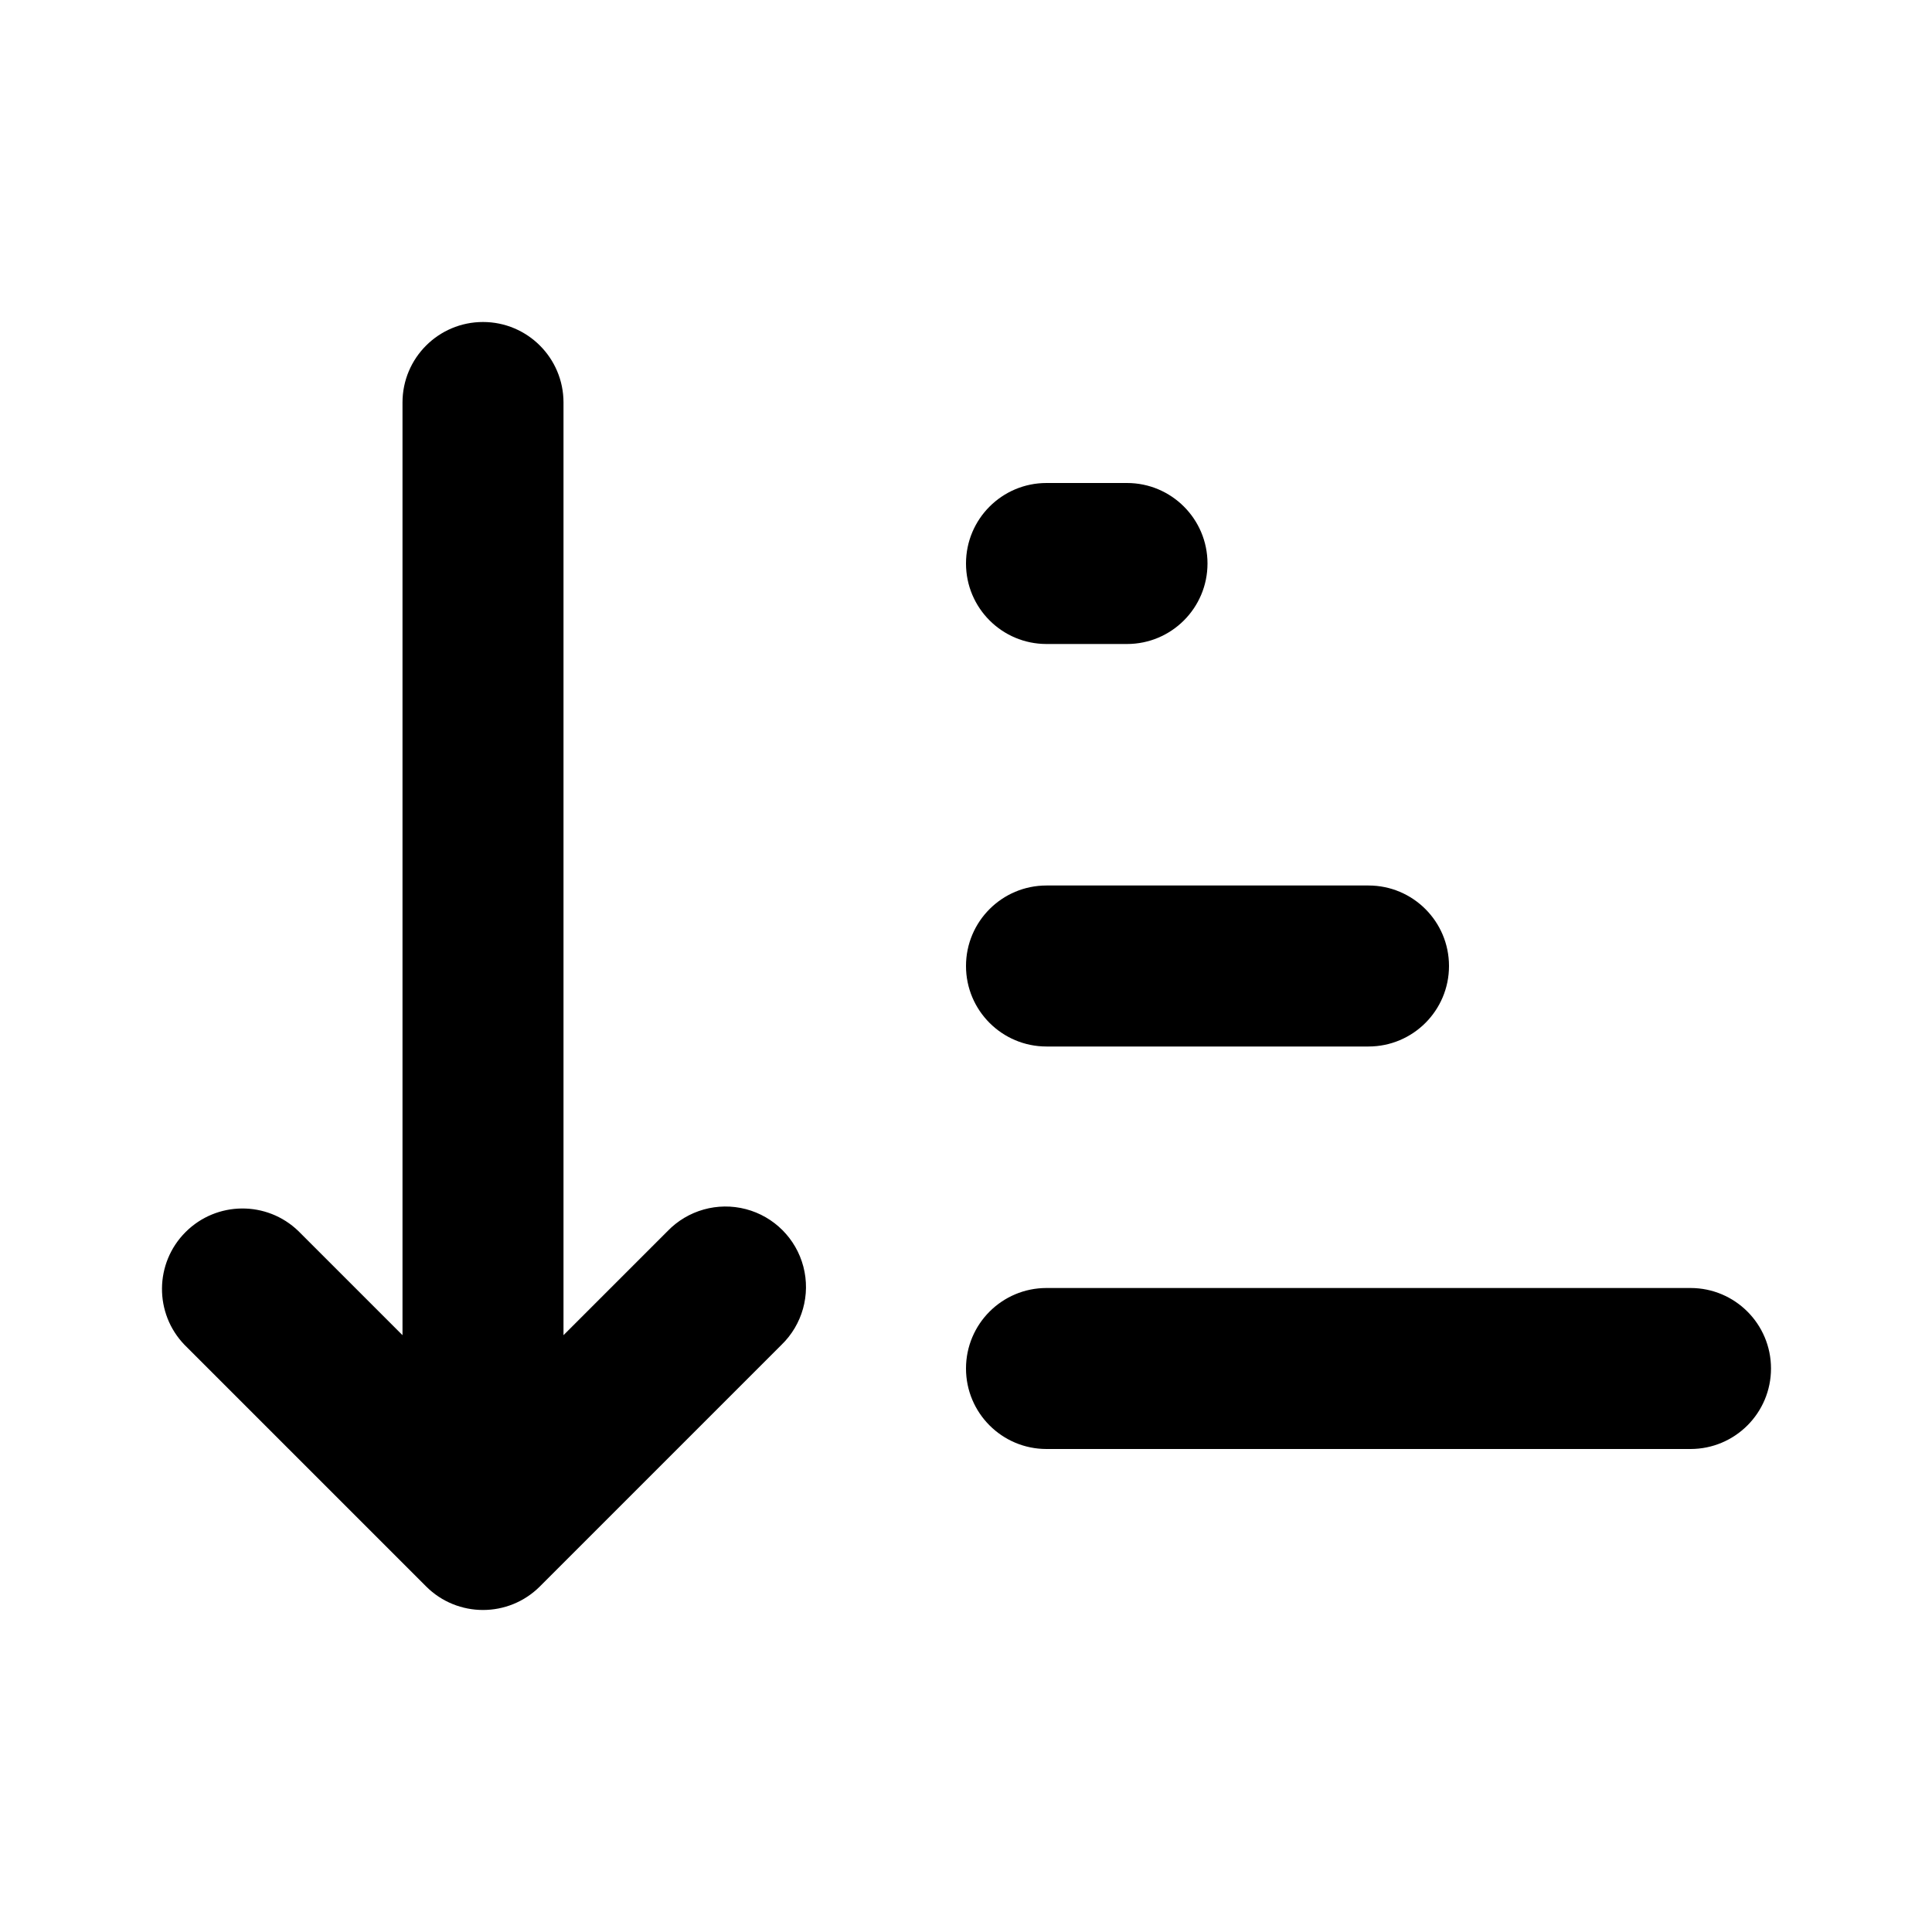
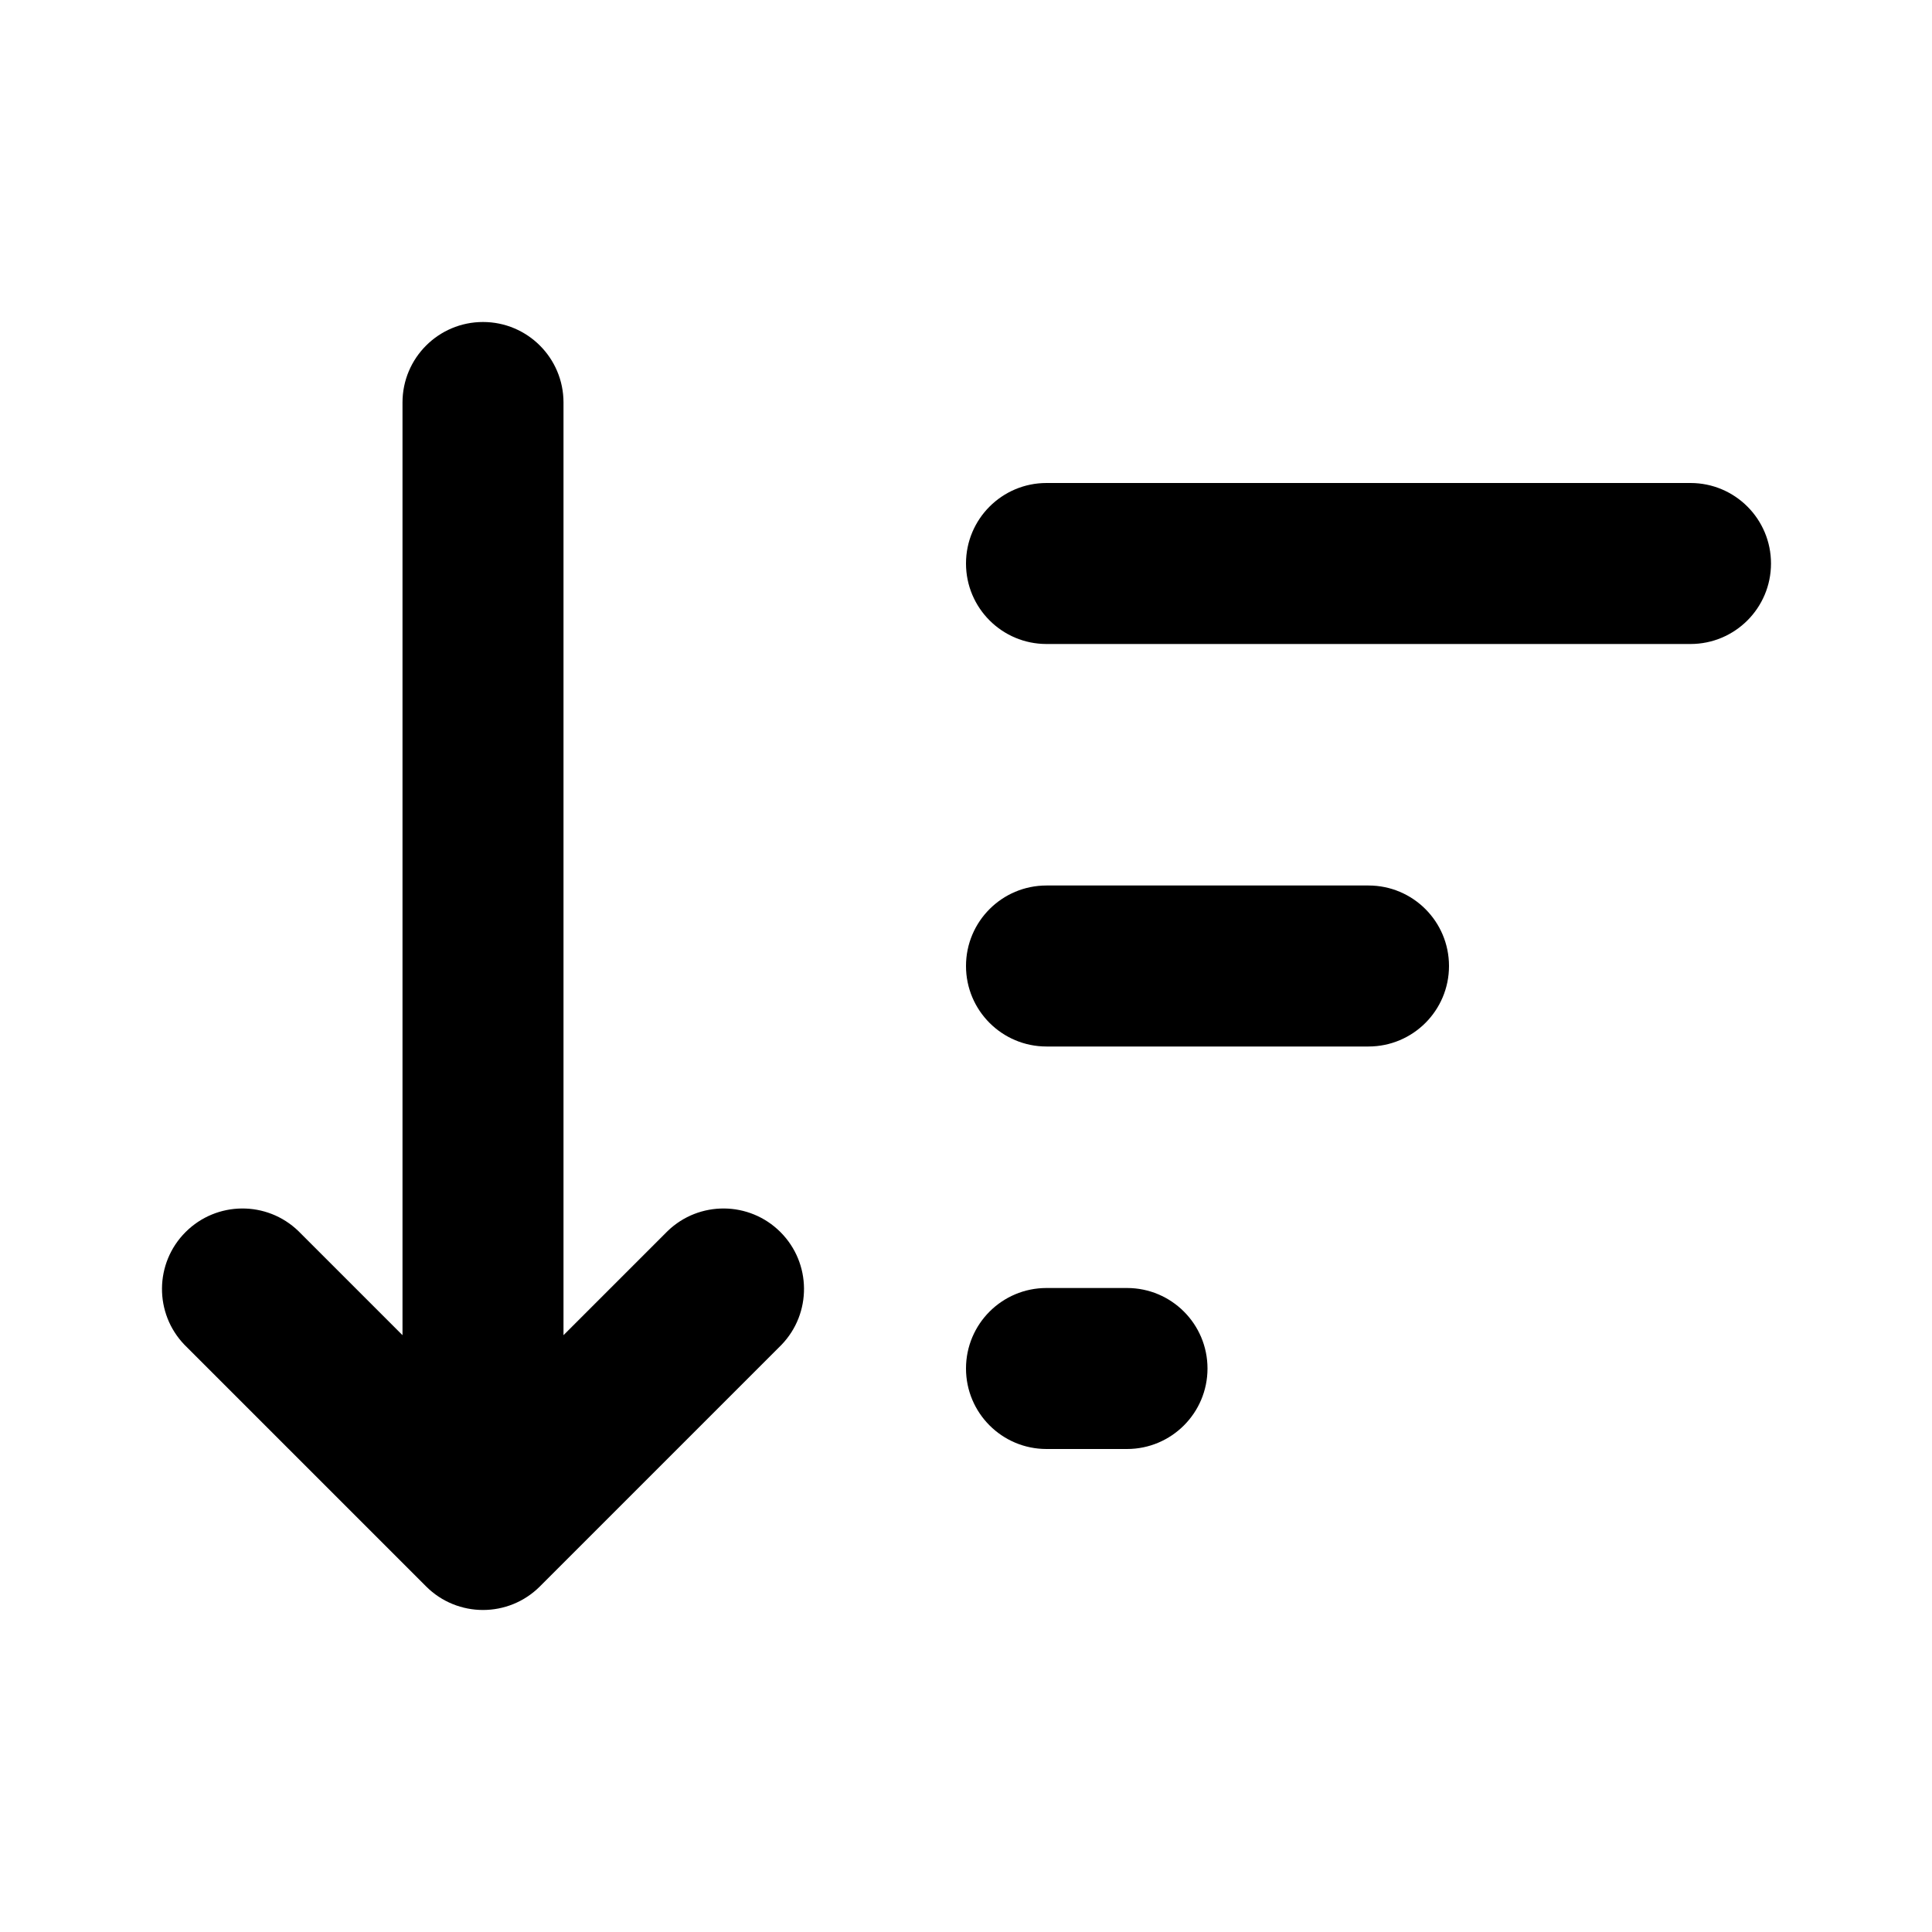
<svg xmlns="http://www.w3.org/2000/svg" width="24" height="24" fill="none">
-   <path fill-rule="evenodd" clip-rule="evenodd" d="M7 5a1 1 0 0 0-2 0v11.586l-1.293-1.293a1 1 0 0 0-1.414 1.414l3 3a1 1 0 0 0 1.414 0l3-3a1 1 0 1 0-1.414-1.414L7 16.586V5zm6 1a1 1 0 1 0 0 2h1a1 1 0 1 0 0-2h-1zm0 5a1 1 0 1 0 0 2h4a1 1 0 1 0 0-2h-4zm0 5a1 1 0 1 0 0 2h8a1 1 0 1 0 0-2h-8z" fill="#000" />
+   <path fill-rule="evenodd" clip-rule="evenodd" d="M7 5a1 1 0 0 0-2 0v11.586l-1.293-1.293a1 1 0 0 0-1.414 1.414l3 3a1 1 0 0 0 1.414 0l3-3a1 1 0 0 0-1.414-1.414L7 16.586V5zm6 1a1 1 0 1 0 0 2h8a1 1 0 1 0 0-2h-8zm0 5a1 1 0 1 0 0 2h4a1 1 0 1 0 0-2h-4zm0 5a1 1 0 1 0 0 2h1a1 1 0 1 0 0-2h-1z" fill="#000" />
</svg>
